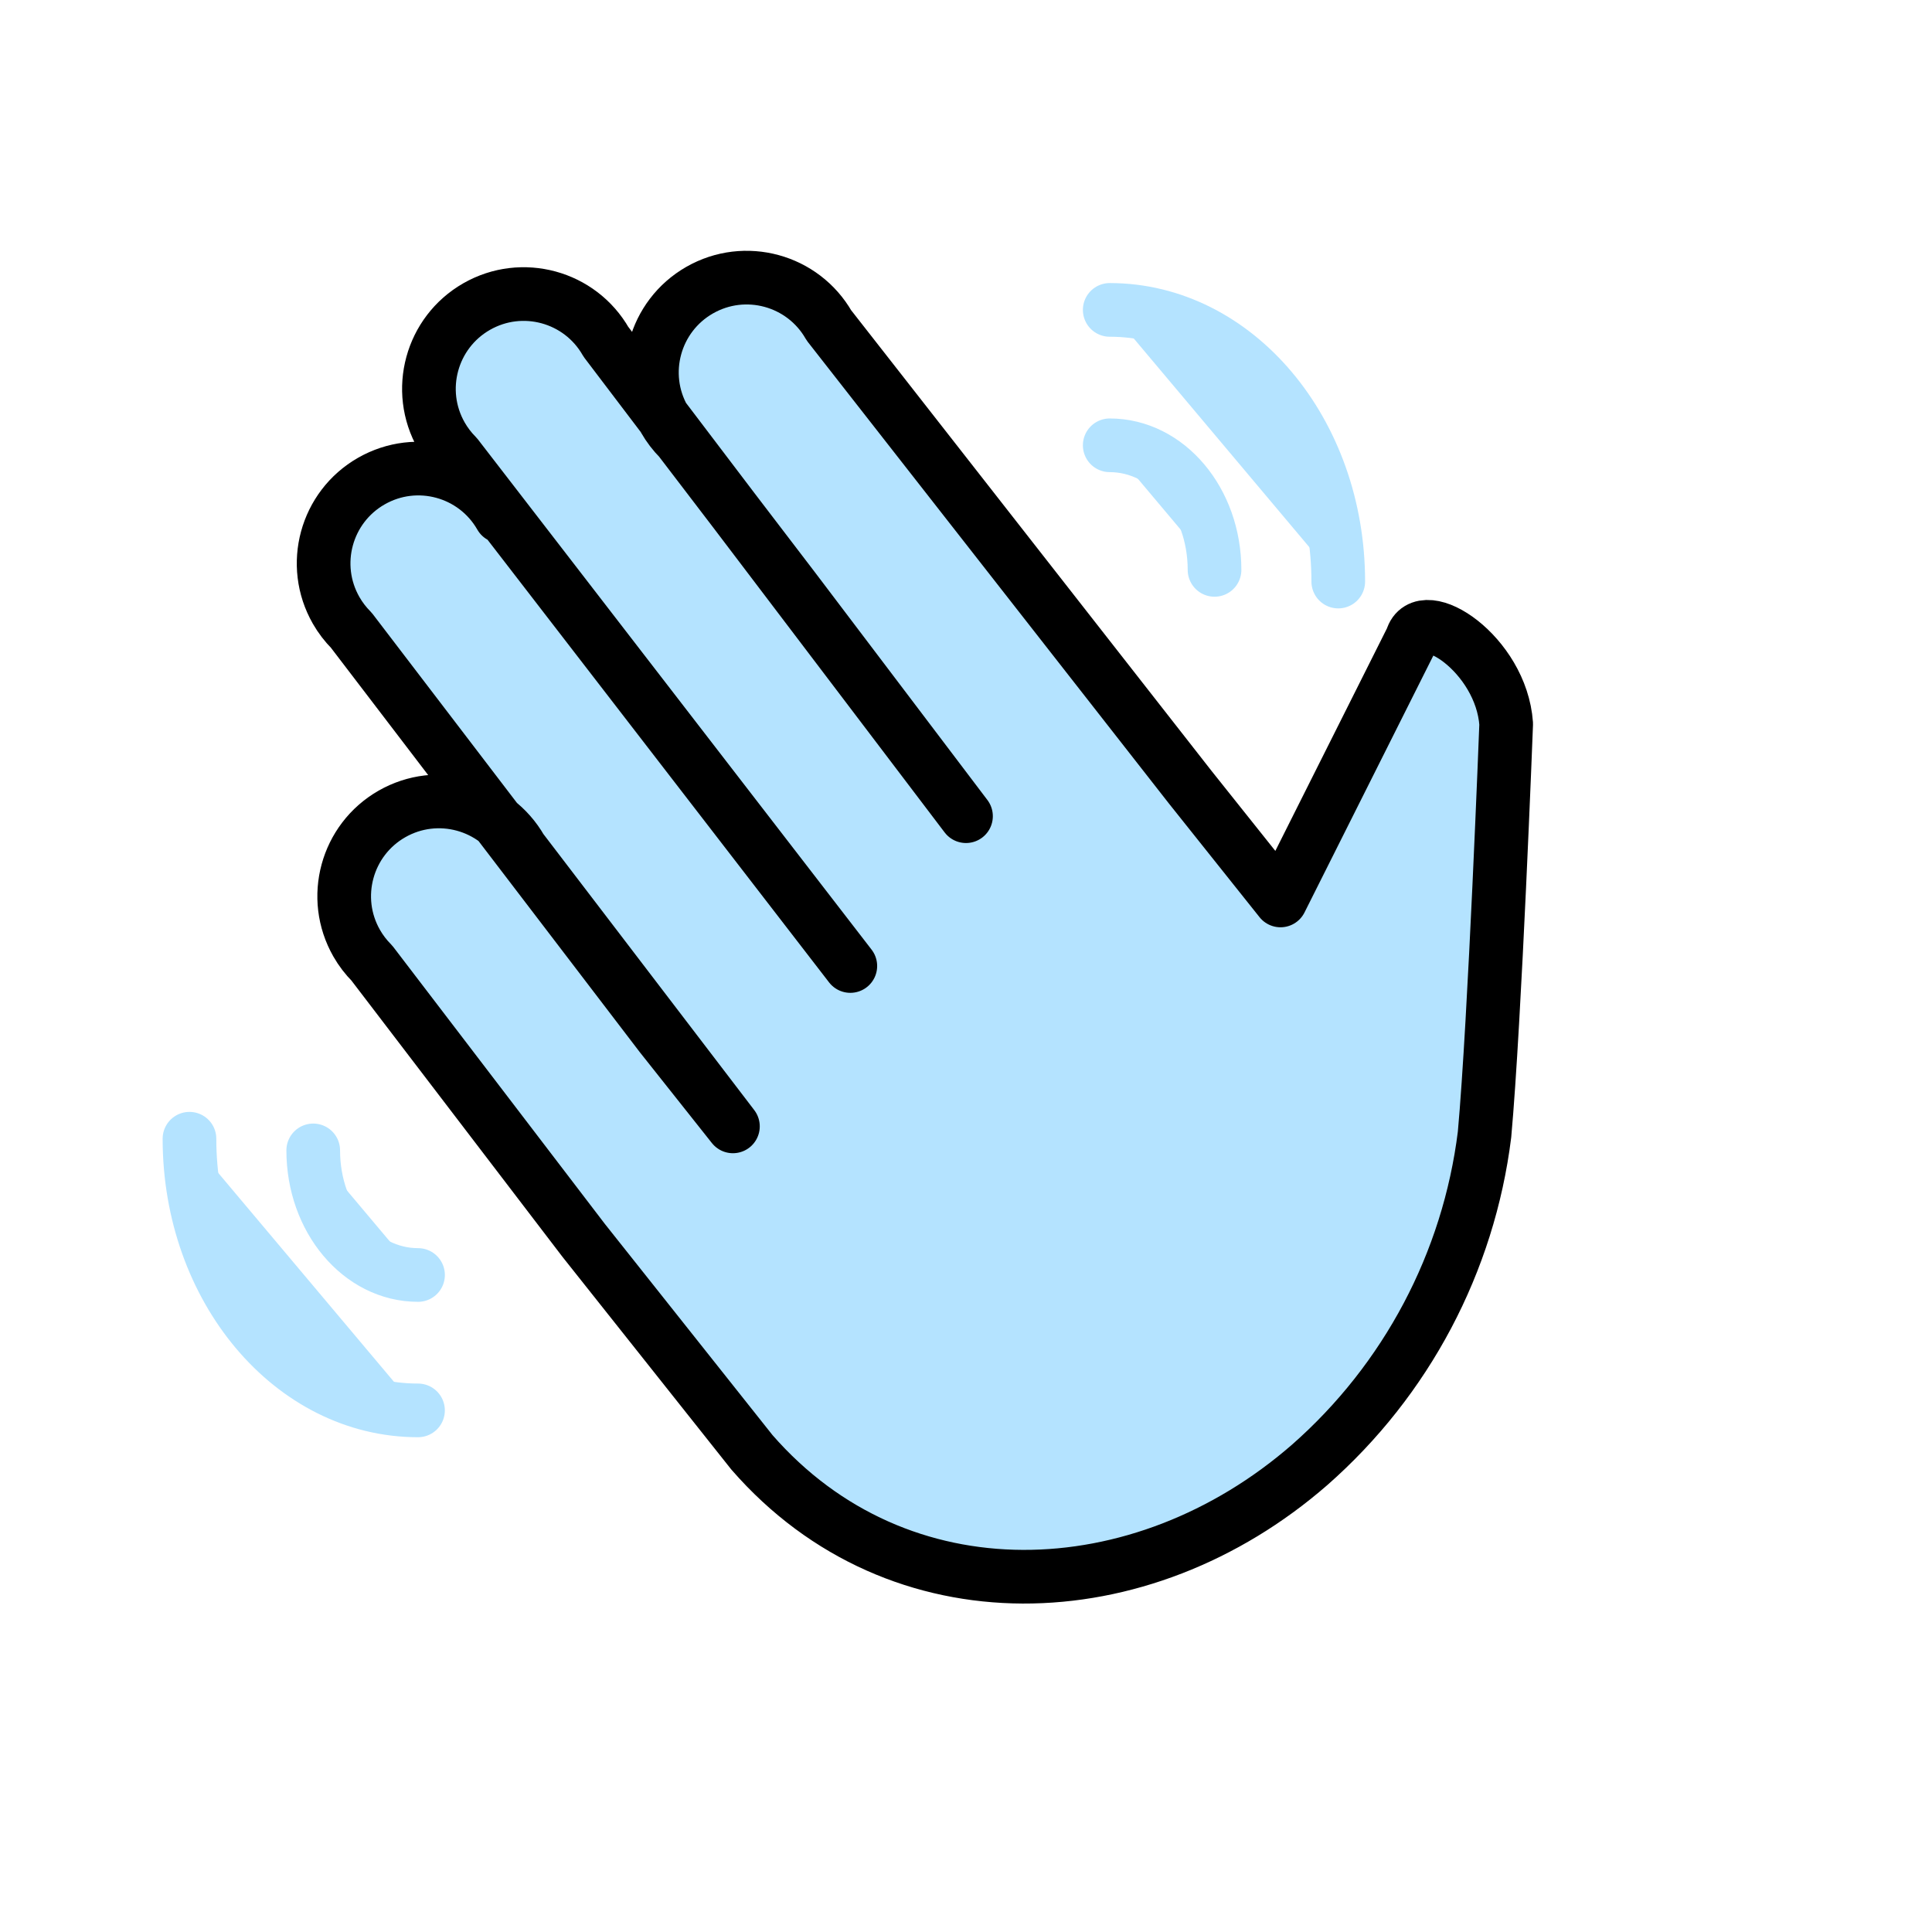
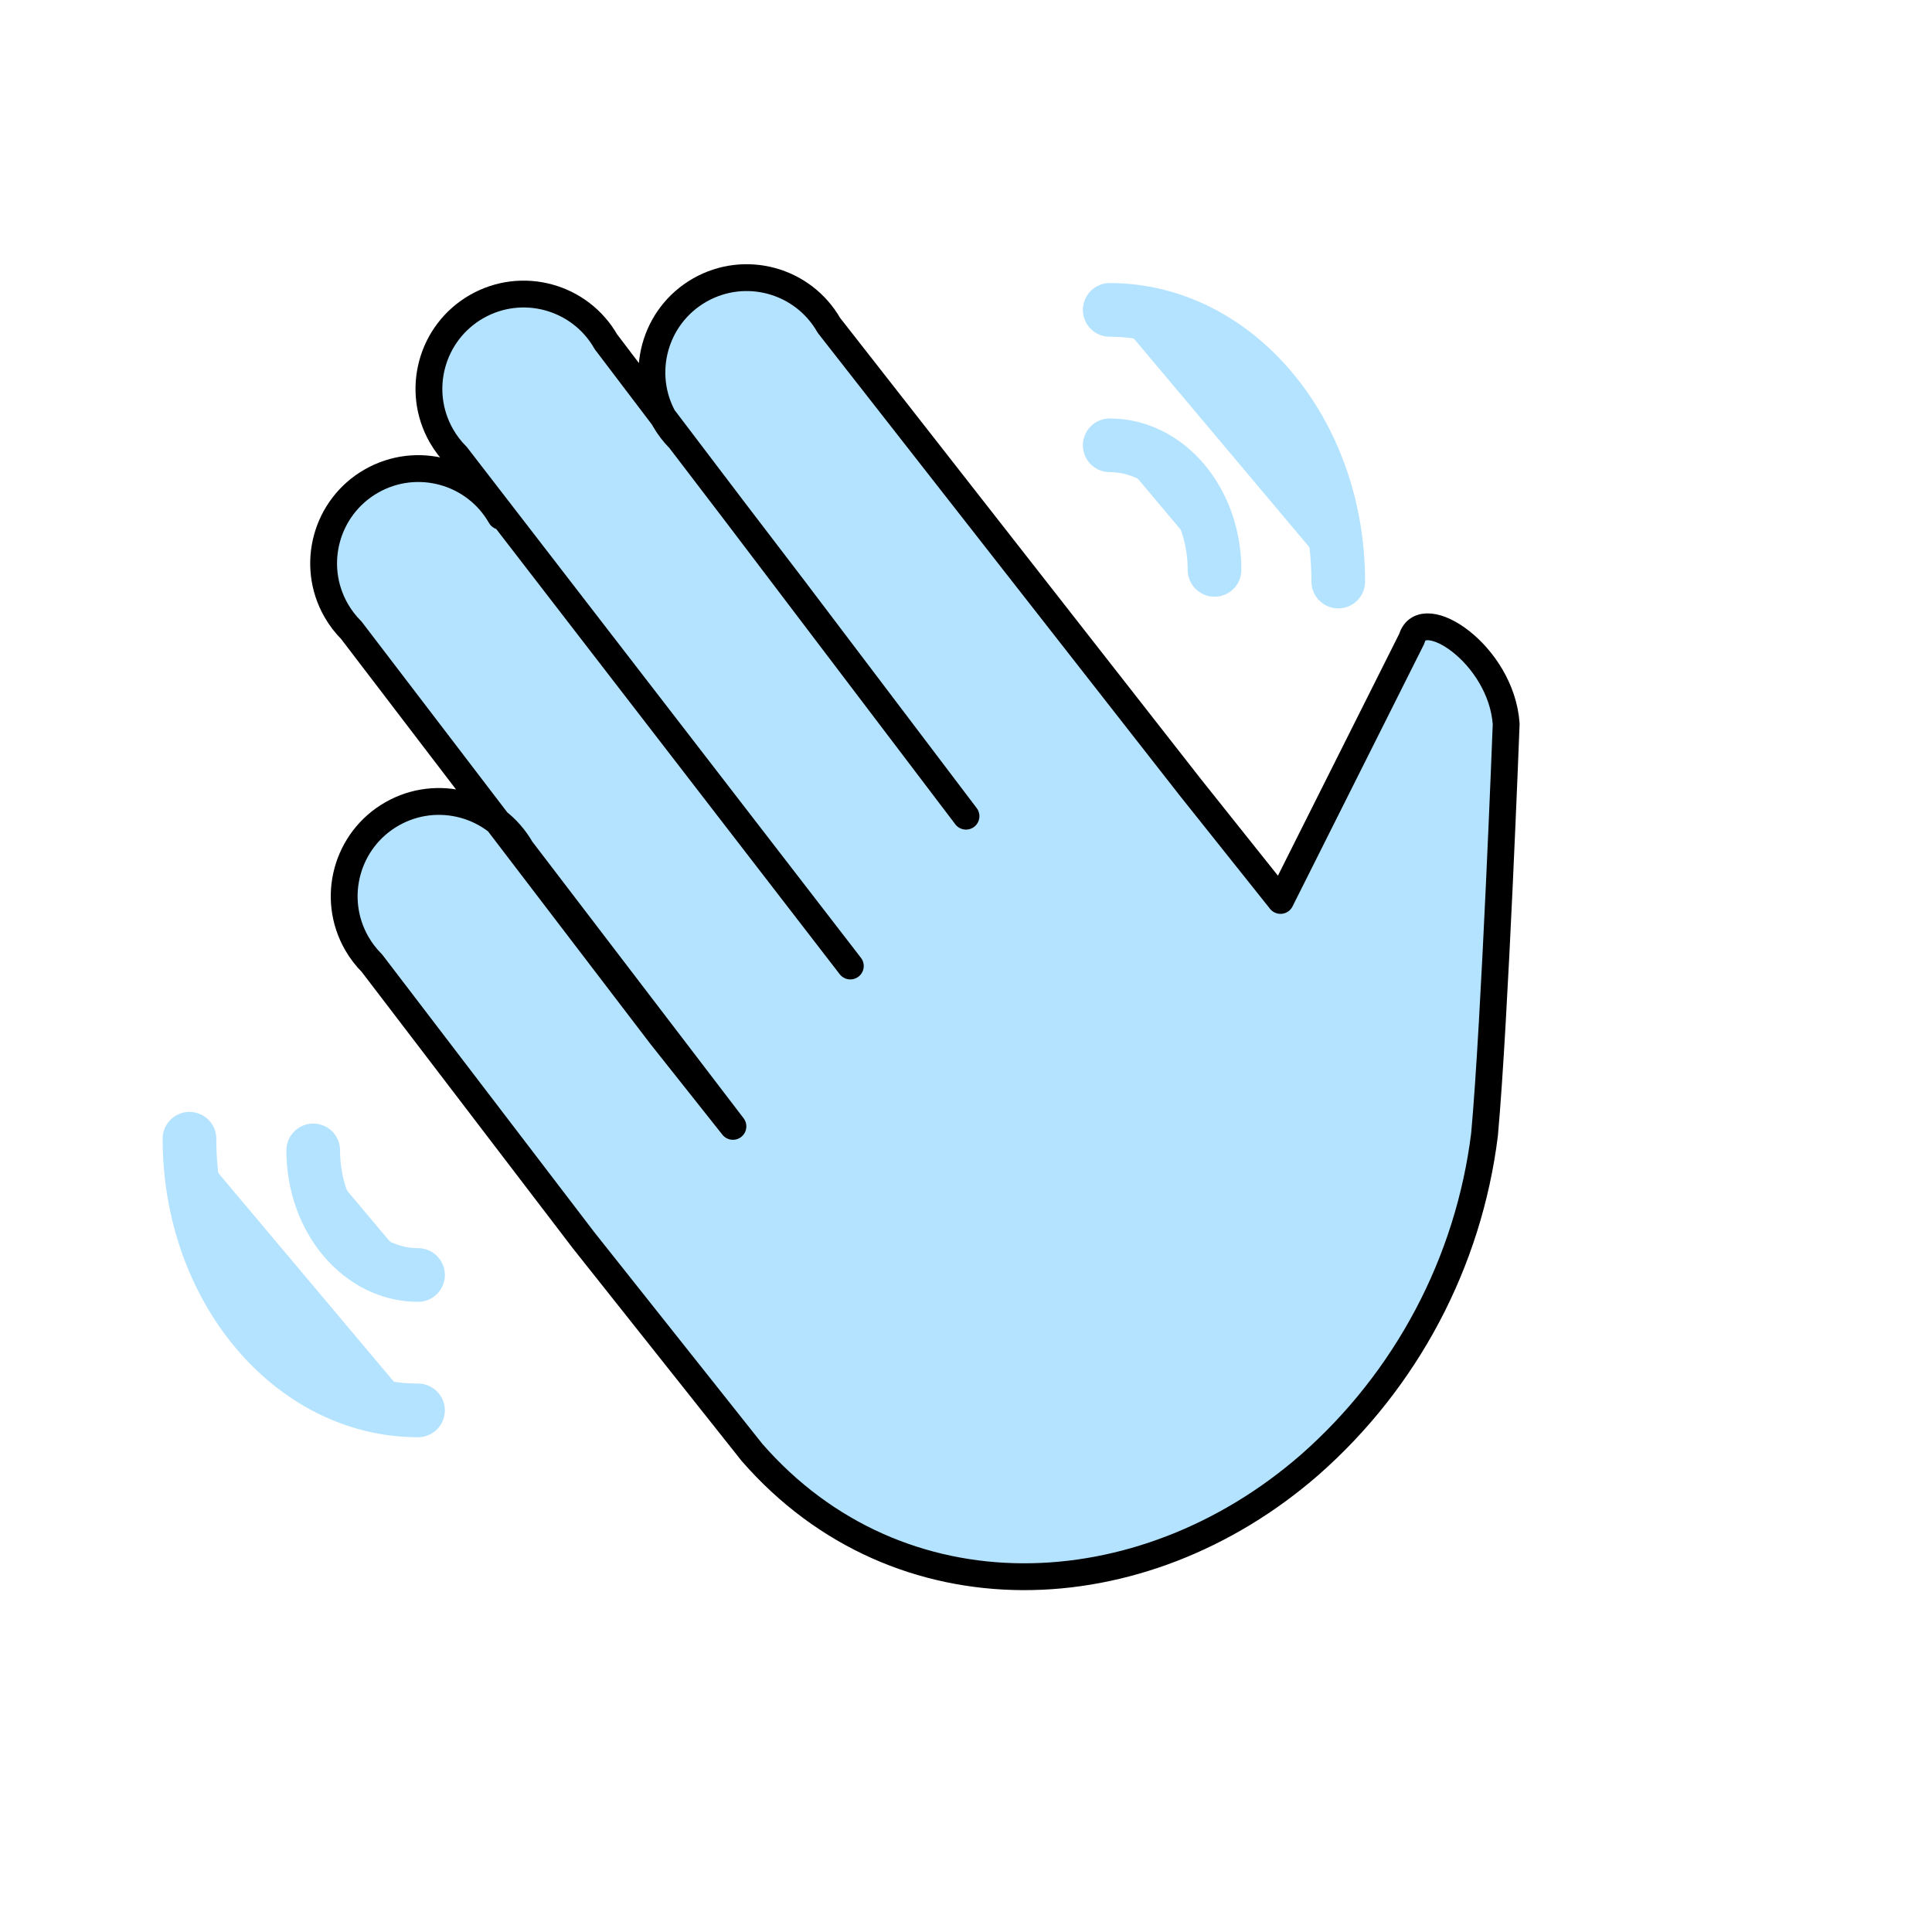
<svg xmlns="http://www.w3.org/2000/svg" id="emoji" viewBox="0 0 72 72" version="1.1">
  <g id="hair" />
  <g id="skin">
    <path fill="#b4e3ff" d="M18.657,19.241c-0.968-1.693-3.126-2.28-4.818-1.312c-1.693,0.968-2.28,3.126-1.312,4.818 c0.155,0.271,0.346,0.521,0.567,0.742l11.532,15.1l2.688,3.388l-7.891-10.331 c-0.968-1.693-3.126-2.28-4.818-1.312s-2.28,3.126-1.312,4.818c0.155,0.271,0.346,0.521,0.567,0.742 L21.752,46.226l6.271,7.899c5.467,6.273,14.515,5.931,20.786,0.465c3.604-3.168,5.923-7.548,6.515-12.31 c0.386-4.233,0.807-15.301,0.807-15.301c-0.183-2.601-3.135-4.523-3.516-3.18l-4.894,9.758l-3.366-4.222 l3.366,4.222l-3.366-4.222L30.891,12.125c-0.968-1.693-3.126-2.28-4.818-1.312s-2.28,3.126-1.312,4.818 c0.155,0.271,0.346,0.521,0.567,0.742l4.249,5.563L36,30.417L22.581,12.737c-0.968-1.693-3.126-2.28-4.818-1.312 s-2.28,3.126-1.312,4.818c0.155,0.271,0.346,0.521,0.567,0.742L31.689,36" />
  </g>
  <g id="skin-shadow" />
  <g id="color" />
  <g id="line">
-     <path fill="#b4e3ff" stroke="#000000" stroke-linecap="round" stroke-linejoin="round" stroke-width="2" d="M18.657,19.241 c-0.968-1.693-3.126-2.28-4.818-1.312c-1.693,0.968-2.28,3.126-1.312,4.818 c0.155,0.271,0.346,0.521,0.567,0.742l11.532,15.1l2.688,3.388l-7.891-10.331 c-0.968-1.693-3.126-2.28-4.818-1.312s-2.28,3.126-1.312,4.818c0.155,0.271,0.346,0.521,0.567,0.742 L21.752,46.226l6.271,7.899c5.467,6.273,14.515,5.931,20.786,0.465c3.604-3.168,5.923-7.548,6.515-12.31 c0.386-4.233,0.807-15.301,0.807-15.301c-0.183-2.601-3.135-4.523-3.516-3.18l-4.894,9.758l-3.366-4.222 l3.366,4.222l-3.366-4.222L30.891,12.125c-0.968-1.693-3.126-2.28-4.818-1.312s-2.28,3.126-1.312,4.818 c0.155,0.271,0.346,0.521,0.567,0.742l4.249,5.563L36,30.417L22.581,12.737c-0.968-1.693-3.126-2.28-4.818-1.312 s-2.28,3.126-1.312,4.818c0.155,0.271,0.346,0.521,0.567,0.742L31.689,36" />
+     <path fill="#b4e3ff" stroke="#000000" stroke-linecap="round" stroke-linejoin="round" stroke-width="1" d="M18.657,19.241 c-0.968-1.693-3.126-2.28-4.818-1.312c-1.693,0.968-2.28,3.126-1.312,4.818 c0.155,0.271,0.346,0.521,0.567,0.742l11.532,15.1l2.688,3.388l-7.891-10.331 c-0.968-1.693-3.126-2.28-4.818-1.312s-2.28,3.126-1.312,4.818c0.155,0.271,0.346,0.521,0.567,0.742 L21.752,46.226l6.271,7.899c5.467,6.273,14.515,5.931,20.786,0.465c3.604-3.168,5.923-7.548,6.515-12.31 c0.386-4.233,0.807-15.301,0.807-15.301c-0.183-2.601-3.135-4.523-3.516-3.18l-4.894,9.758l-3.366-4.222 l3.366,4.222l-3.366-4.222L30.891,12.125c-0.968-1.693-3.126-2.28-4.818-1.312s-2.28,3.126-1.312,4.818 c0.155,0.271,0.346,0.521,0.567,0.742l4.249,5.563L36,30.417L22.581,12.737c-0.968-1.693-3.126-2.28-4.818-1.312 s-2.28,3.126-1.312,4.818c0.155,0.271,0.346,0.521,0.567,0.742L31.689,36" />
    <path fill="#b4e3ff" stroke="#b4e3ff" stroke-linecap="round" stroke-linejoin="round" stroke-miterlimit="10" stroke-width="2" d="M11.673,42.872c0,2.566,1.747,4.643,3.906,4.643" />
    <path fill="#b4e3ff" stroke="#b4e3ff" stroke-linecap="round" stroke-linejoin="round" stroke-miterlimit="10" stroke-width="2" d="M7.061,42.437c0,5.596,3.809,10.124,8.517,10.124" />
    <path fill="#b4e3ff" stroke="#b4e3ff" stroke-linecap="round" stroke-linejoin="round" stroke-miterlimit="10" stroke-width="2" d="M45.262,21.238c0-2.566-1.747-4.643-3.906-4.643" />
    <path fill="#b4e3ff" stroke="#b4e3ff" stroke-linecap="round" stroke-linejoin="round" stroke-miterlimit="10" stroke-width="2" d="M49.873,21.673c0-5.596-3.809-10.124-8.517-10.124" />
  </g>
</svg>
